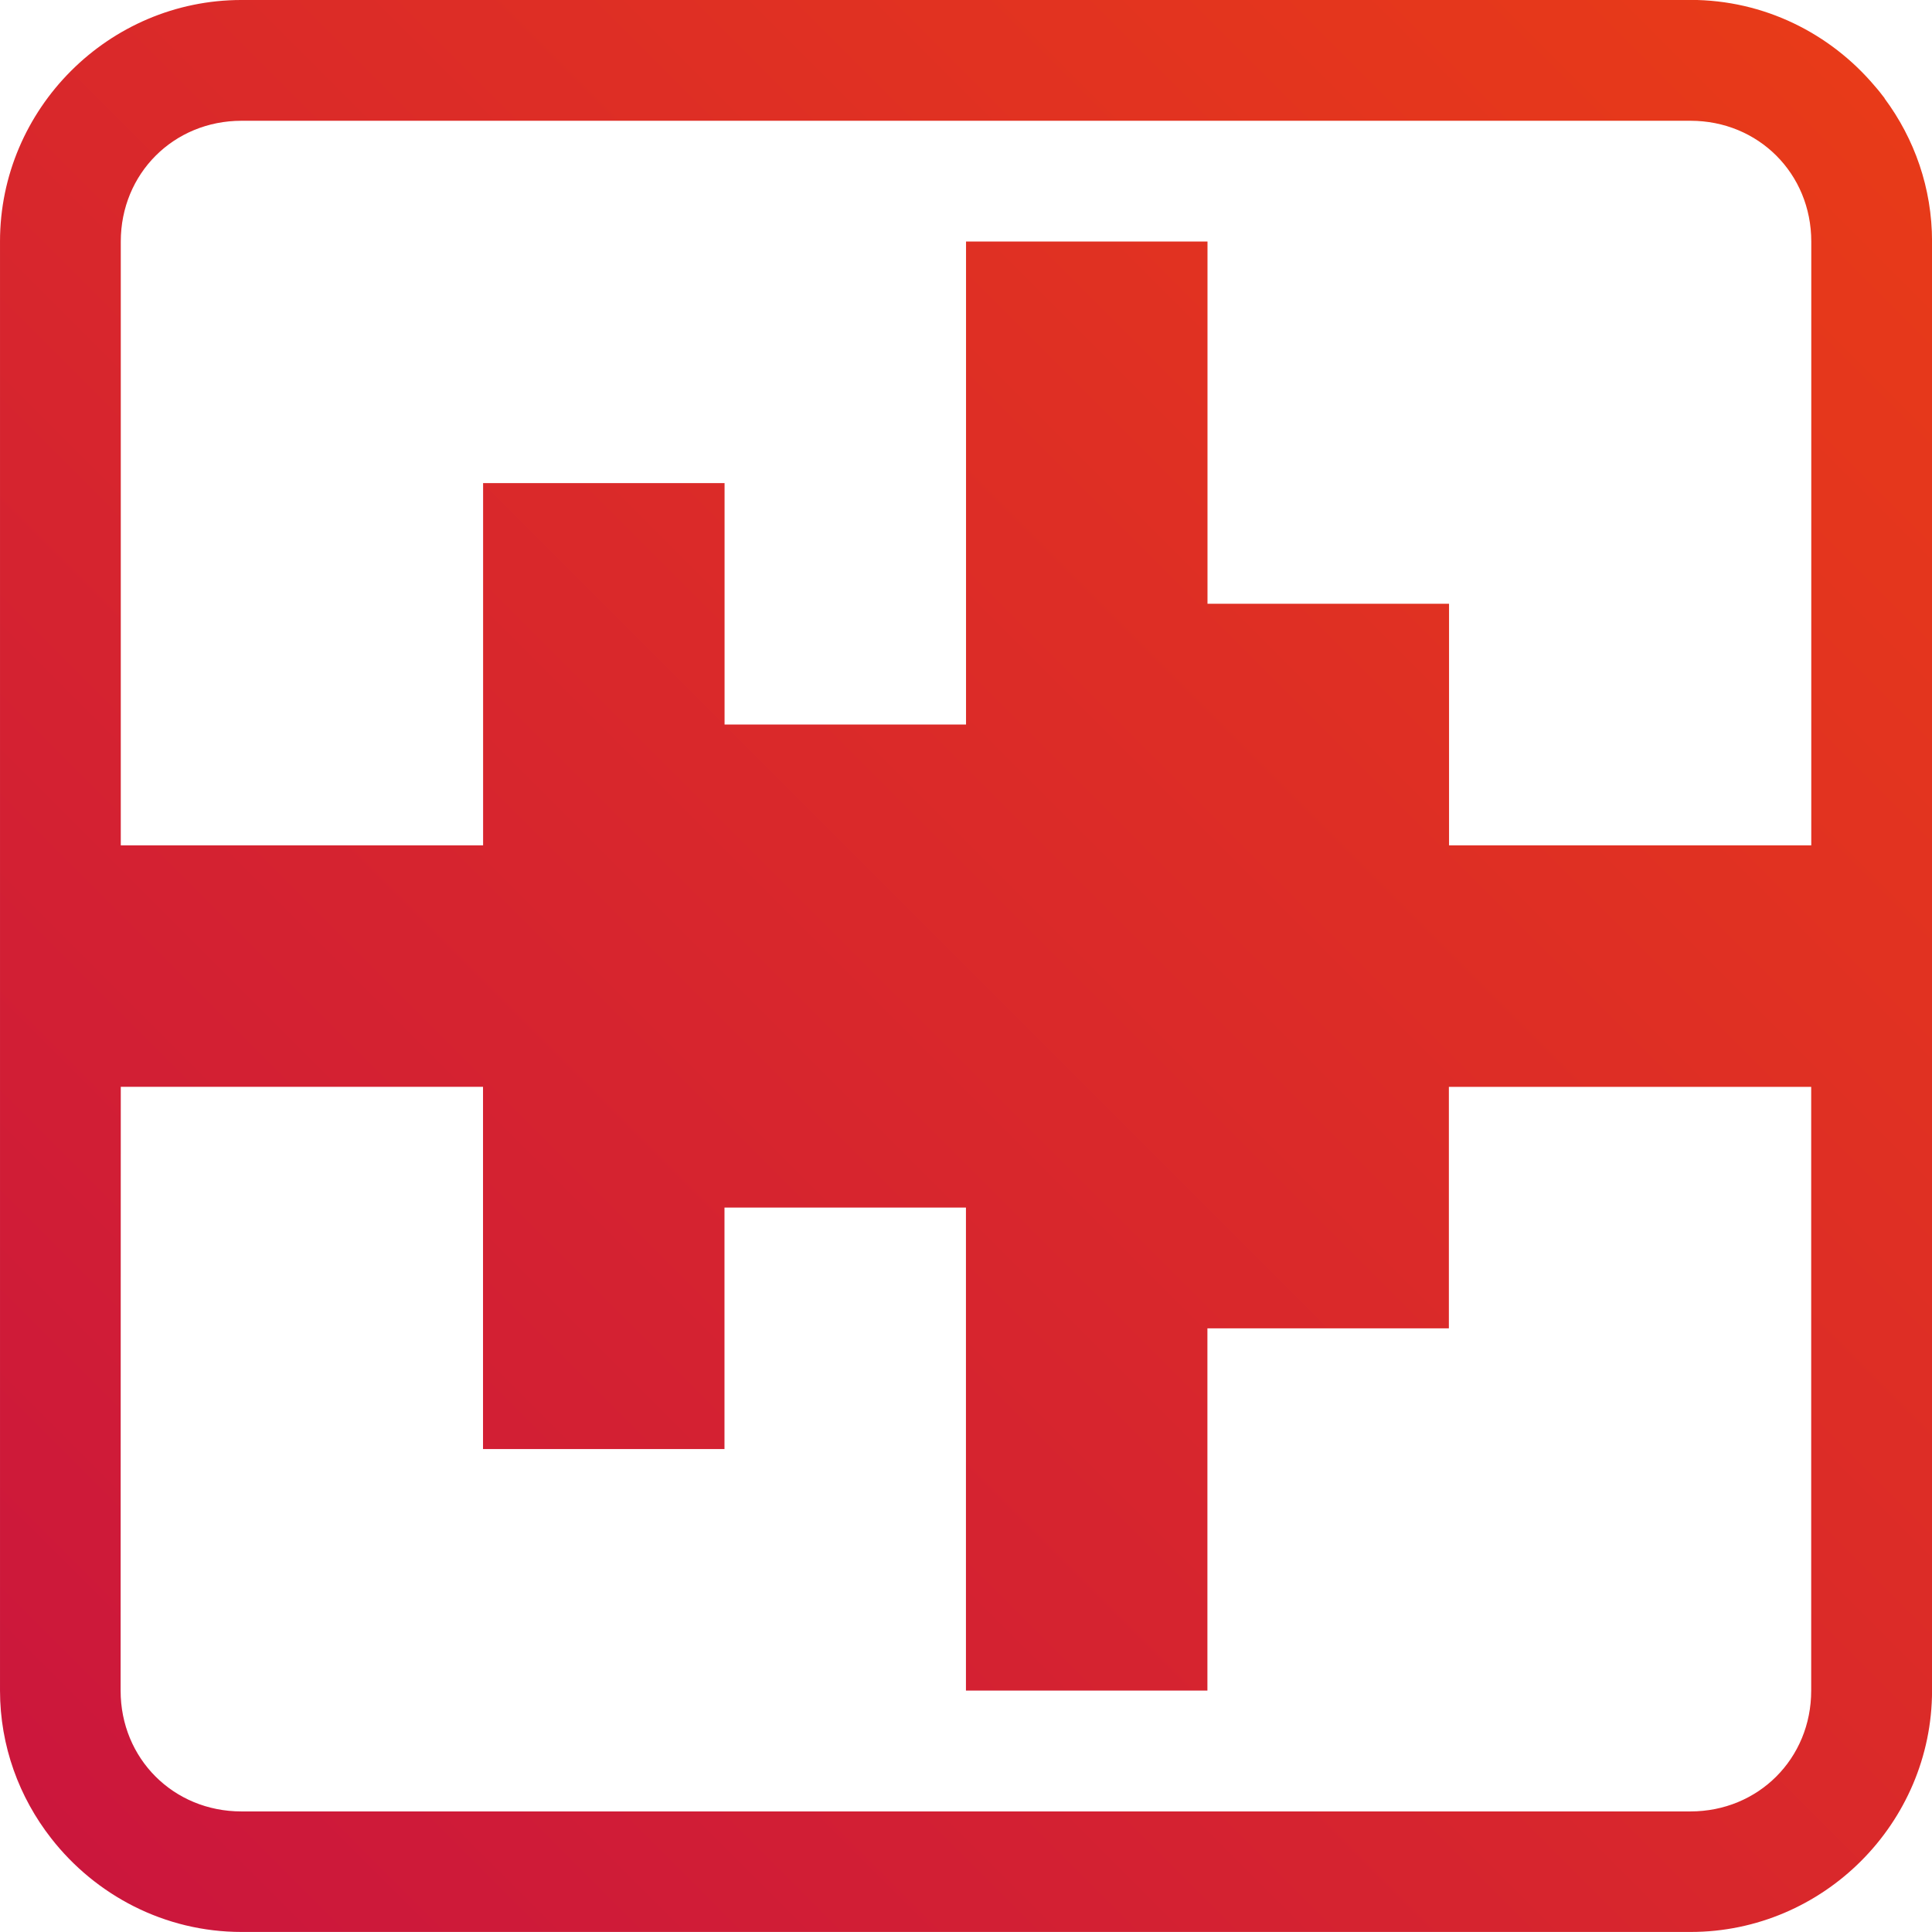
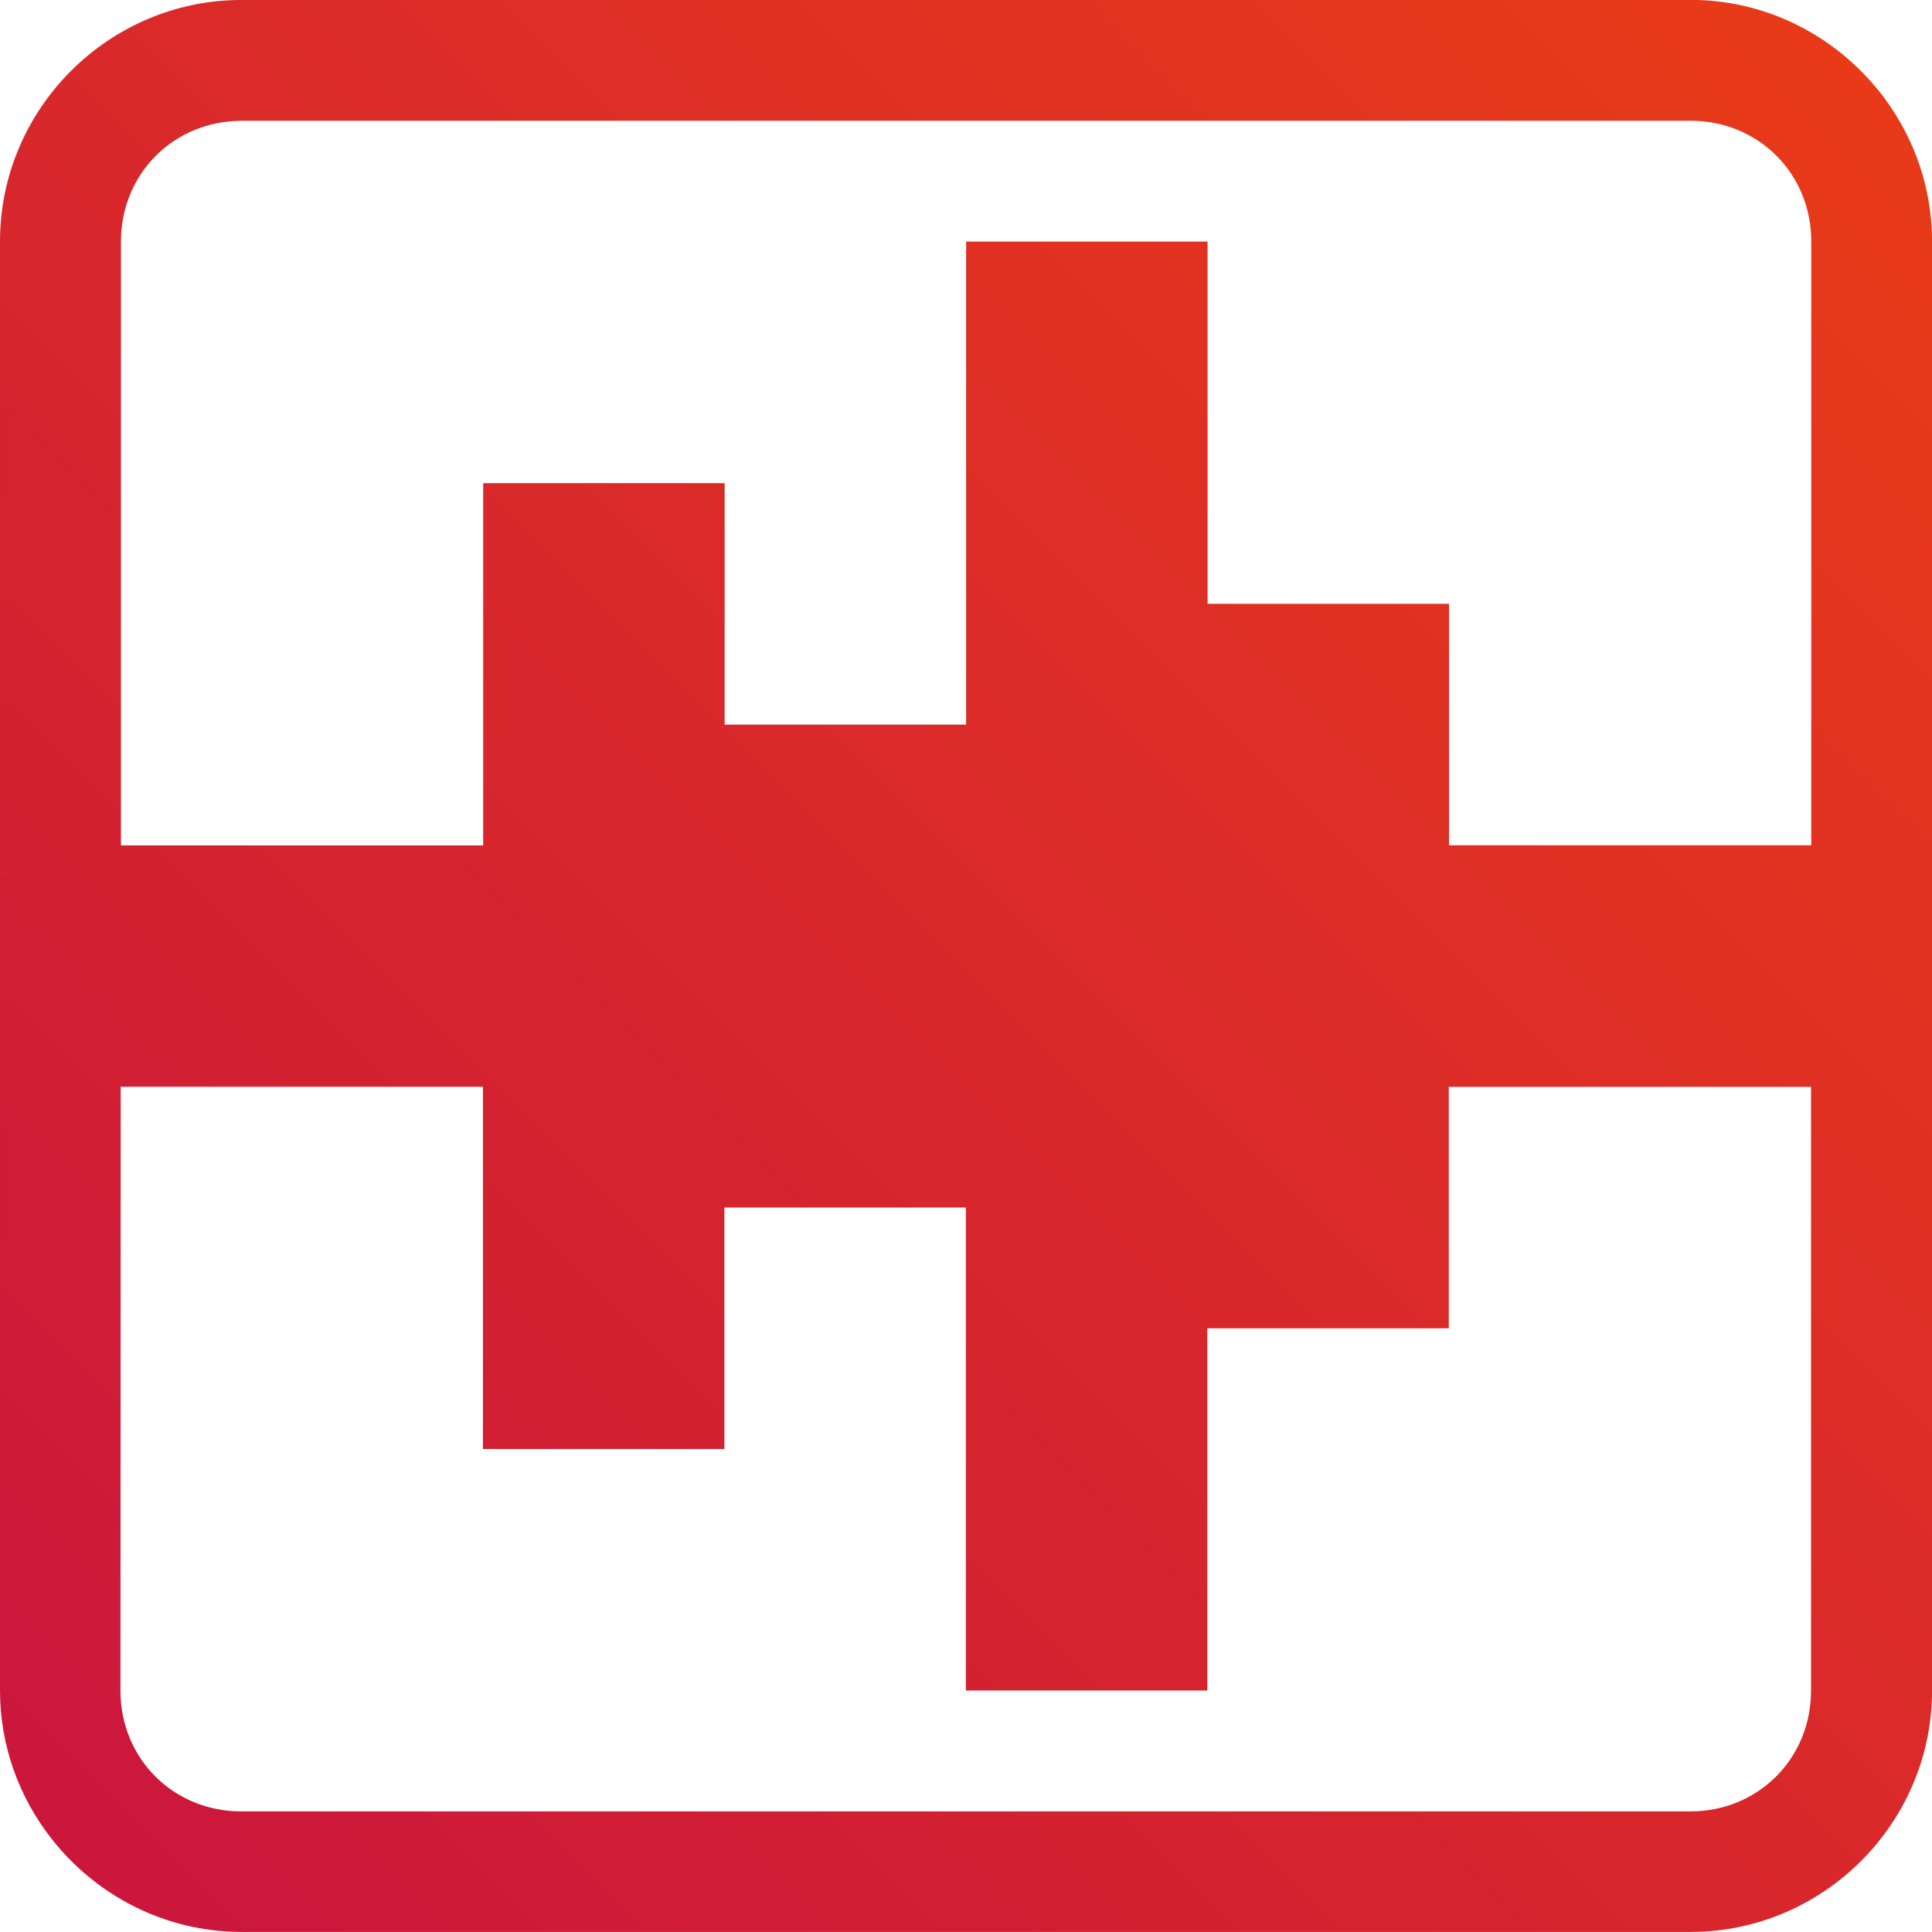
- <svg xmlns="http://www.w3.org/2000/svg" xmlns:xlink="http://www.w3.org/1999/xlink" width="64" height="64" viewBox="0 0 16.933 16.933" version="1.1" id="svg2235">
-   <defs id="defs2232">
-     <linearGradient xlink:href="#linearGradient135126" id="linearGradient70771" x1="13.411" y1="89.658" x2="36.959" y2="66.11" gradientUnits="userSpaceOnUse" />
-     <linearGradient id="linearGradient135126">
-       <stop style="stop-color:#e93c17;stop-opacity:1" offset="0" id="stop135122" />
-       <stop style="stop-color:#ca153e;stop-opacity:1" offset="1" id="stop135124" />
+ <svg xmlns="http://www.w3.org/2000/svg" xmlns:xlink="http://www.w3.org/1999/xlink" width="64" height="64" version="1.1" viewBox="0 0 16.933 16.933">
+   <defs>
+     <linearGradient id="c" x1="13.411" x2="36.959" y1="89.658" y2="66.11" gradientUnits="userSpaceOnUse" xlink:href="#a" />
+     <linearGradient id="a">
+       <stop stop-color="#e93c17" offset="0" />
+       <stop stop-color="#ca153e" offset="1" />
    </linearGradient>
-     <linearGradient xlink:href="#linearGradient135126" id="linearGradient89893" gradientUnits="userSpaceOnUse" gradientTransform="translate(-4.9571544e-6)" x1="36.959" y1="66.11" x2="13.411" y2="89.658" />
+     <linearGradient id="b" x1="36.959" x2="13.411" y1="66.11" y2="89.658" gradientTransform="translate(-4.9572e-6)" gradientUnits="userSpaceOnUse" xlink:href="#a" />
  </defs>
-   <g id="layer2" />
-   <g id="layer1">
-     <g id="g5951" transform="matrix(0.7191011,0,0,0.7191011,-9.643804,-47.53983)" style="fill:url(#linearGradient70771);fill-opacity:1">
-       <path id="rect1657-4-6-1-4-10-2-6" style="fill:url(#linearGradient89893);fill-opacity:1;stroke-width:0.064;paint-order:markers fill stroke" d="m 16.354,66.11 c -1.618,0 -2.943,1.326 -2.943,2.943 v 17.661 c 0,0.678 0.234,1.303 0.624,1.802 0.54,0.692 1.38,1.141 2.32,1.141 h 17.661 c 1.618,0 2.943,-1.326 2.943,-2.943 v -17.661 c 0,-0.651 -0.215,-1.253 -0.578,-1.742 v -0.003 c -0.003,-0.004 -0.005,-0.008 -0.009,-0.012 -0.009,-0.013 -0.019,-0.025 -0.029,-0.037 -0.007,-0.008 -0.013,-0.017 -0.02,-0.026 -0.02,-0.026 -0.042,-0.05 -0.063,-0.075 -0.541,-0.64 -1.347,-1.049 -2.245,-1.049 z m 0,1.472 h 17.661 c 0.828,0 1.472,0.644 1.472,1.472 v 7.359 H 31.072 V 73.469 H 28.128 V 69.054 h -2.943 v 5.887 h -2.943 v -2.943 h -2.943 v 4.415 H 14.883 V 69.054 c 0,-0.828 0.644,-1.472 1.472,-1.472 z M 14.883,79.356 h 4.415 v 4.415 h 2.943 V 80.828 h 2.943 v 5.887 h 2.943 v -4.415 h 2.943 v -2.943 h 2.208 2.208 v 7.359 c 0,0.828 -0.644,1.472 -1.472,1.472 h -17.661 c -0.828,0 -1.472,-0.644 -1.472,-1.472 z" />
-     </g>
+   <g transform="matrix(.7191 0 0 .7191 -9.6438 -47.54)" fill="url(#c)">
+     <path d="m16.354 66.11c-1.618 0-2.943 1.325-2.943 2.943v17.661c0 0.678 0.234 1.303 0.624 1.802 0.54 0.692 1.38 1.141 2.32 1.141h17.661c1.618 0 2.943-1.325 2.943-2.943v-17.661c0-0.651-0.215-1.253-0.578-1.742v-0.003c-0.003-0.004-0.005-0.008-0.009-0.012-0.009-0.013-0.019-0.025-0.029-0.037-0.007-0.008-0.013-0.017-0.02-0.026-0.02-0.026-0.042-0.05-0.063-0.075-0.541-0.64-1.347-1.049-2.245-1.049zm0 1.472h17.661c0.828 0 1.472 0.644 1.472 1.472v7.359h-4.415v-2.943h-2.943v-4.415h-2.943v5.887h-2.943v-2.943h-2.943v4.415h-4.415v-7.359c0-0.828 0.644-1.472 1.472-1.472zm-1.472 11.774h4.415v4.415h2.943v-2.943h2.943v5.887h2.943v-4.415h2.943v-2.943h4.415v7.359c0 0.828-0.644 1.472-1.472 1.472h-17.661c-0.828 0-1.472-0.644-1.472-1.472z" fill="url(#b)" stroke-width=".064" style="paint-order:markers fill stroke" />
  </g>
</svg>
